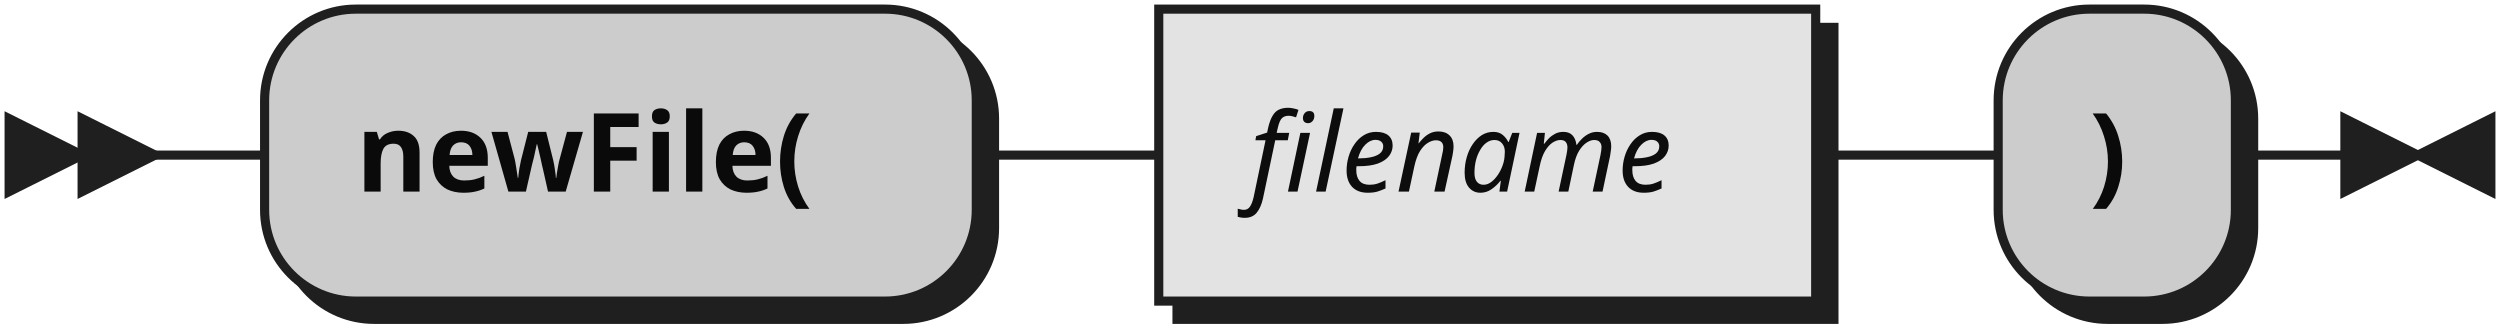
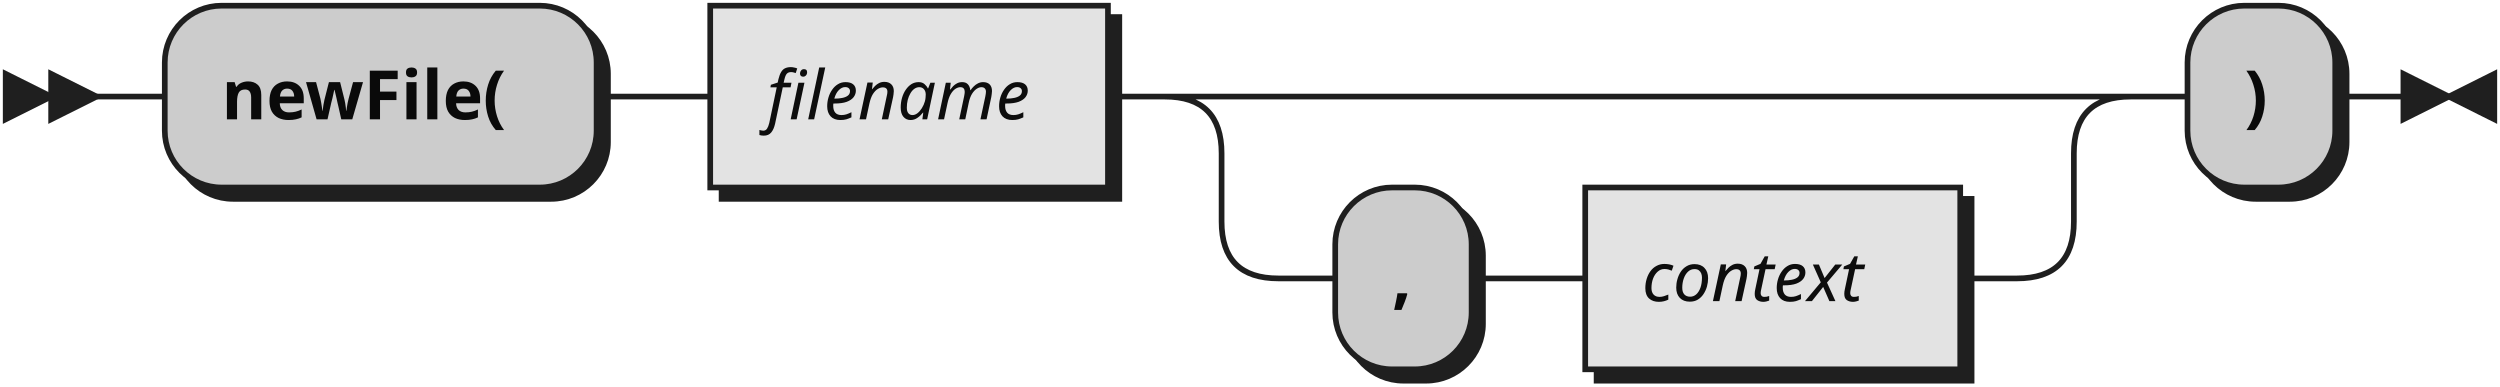
- <svg xmlns="http://www.w3.org/2000/svg" width="274" height="36">
+ <svg xmlns="http://www.w3.org/2000/svg" width="440" height="68">
  <defs>
    <style type="text/css">
               @namespace "http://www.w3.org/2000/svg";
               .line                 {fill: none; stroke: #1F1F1F;}
               .bold-line            {stroke: #0A0A0A; shape-rendering: crispEdges; stroke-width:
               2; }
               .thin-line            {stroke: #0F0F0F; shape-rendering: crispEdges}
               .filled               {fill: #1F1F1F; stroke: none;}
               text.terminal         {font-family: Verdana, Sans-serif;
               font-size: 12px;
               fill: #0A0A0A;
               font-weight: bold;
               }
               text.nonterminal      {font-family: Verdana, Sans-serif; font-style: italic;
               font-size: 12px;
               fill: #0D0D0D;
               }
               text.regexp           {font-family: Verdana, Sans-serif;
               font-size: 12px;
               fill: #0F0F0F;
               }
               rect, circle, polygon {fill: #1F1F1F; stroke: #1F1F1F;}
               rect.terminal         {fill: #CCCCCC; stroke: #1F1F1F;}
               rect.nonterminal      {fill: #E3E3E3; stroke: #1F1F1F;}
               rect.text             {fill: none; stroke: none;}    
               polygon.regexp        {fill: #EFEFEF; stroke: #1F1F1F;}
               
            </style>
  </defs>
  <polygon points="9 17 1 13 1 21" />
  <polygon points="17 17 9 13 9 21" />
-   <rect x="31" y="3" width="78" height="32" rx="10" />
-   <rect x="29" y="1" width="78" height="32" class="terminal" rx="10" />
+   <rect x="31" y="3" width="76" height="32" rx="10" />
+   <rect x="29" y="1" width="76" height="32" class="terminal" rx="10" />
  <text class="terminal" x="39" y="21">newFile(</text>
-   <rect x="129" y="3" width="72" height="32" />
-   <rect x="127" y="1" width="72" height="32" class="nonterminal" />
-   <text class="nonterminal" x="137" y="21">filename</text>
-   <rect x="221" y="3" width="26" height="32" rx="10" />
-   <rect x="219" y="1" width="26" height="32" class="terminal" rx="10" />
-   <text class="terminal" x="229" y="21">)</text>
-   <path class="line" d="m17 17 h2 m0 0 h10 m78 0 h10 m0 0 h10 m72 0 h10 m0 0 h10 m26 0 h10 m3 0 h-3" />
-   <polygon points="265 17 273 13 273 21" />
-   <polygon points="265 17 257 13 257 21" />
+   <rect x="127" y="3" width="70" height="32" />
+   <rect x="125" y="1" width="70" height="32" class="nonterminal" />
+   <text class="nonterminal" x="135" y="21">filename</text>
+   <rect x="237" y="35" width="24" height="32" rx="10" />
+   <rect x="235" y="33" width="24" height="32" class="terminal" rx="10" />
+   <text class="terminal" x="245" y="53">,</text>
+   <rect x="281" y="35" width="66" height="32" />
+   <rect x="279" y="33" width="66" height="32" class="nonterminal" />
+   <text class="nonterminal" x="289" y="53">context</text>
+   <rect x="387" y="3" width="26" height="32" rx="10" />
+   <rect x="385" y="1" width="26" height="32" class="terminal" rx="10" />
+   <text class="terminal" x="395" y="21">)</text>
+   <path class="line" d="m17 17 h2 m0 0 h10 m76 0 h10 m0 0 h10 m70 0 h10 m20 0 h10 m0 0 h120 m-150 0 h20 m130 0 h20 m-170 0 q10 0 10 10 m150 0 q0 -10 10 -10 m-160 10 v12 m150 0 v-12 m-150 12 q0 10 10 10 m130 0 q10 0 10 -10 m-140 10 h10 m24 0 h10 m0 0 h10 m66 0 h10 m20 -32 h10 m26 0 h10 m3 0 h-3" />
+   <polygon points="431 17 439 13 439 21" />
+   <polygon points="431 17 423 13 423 21" />
</svg>
